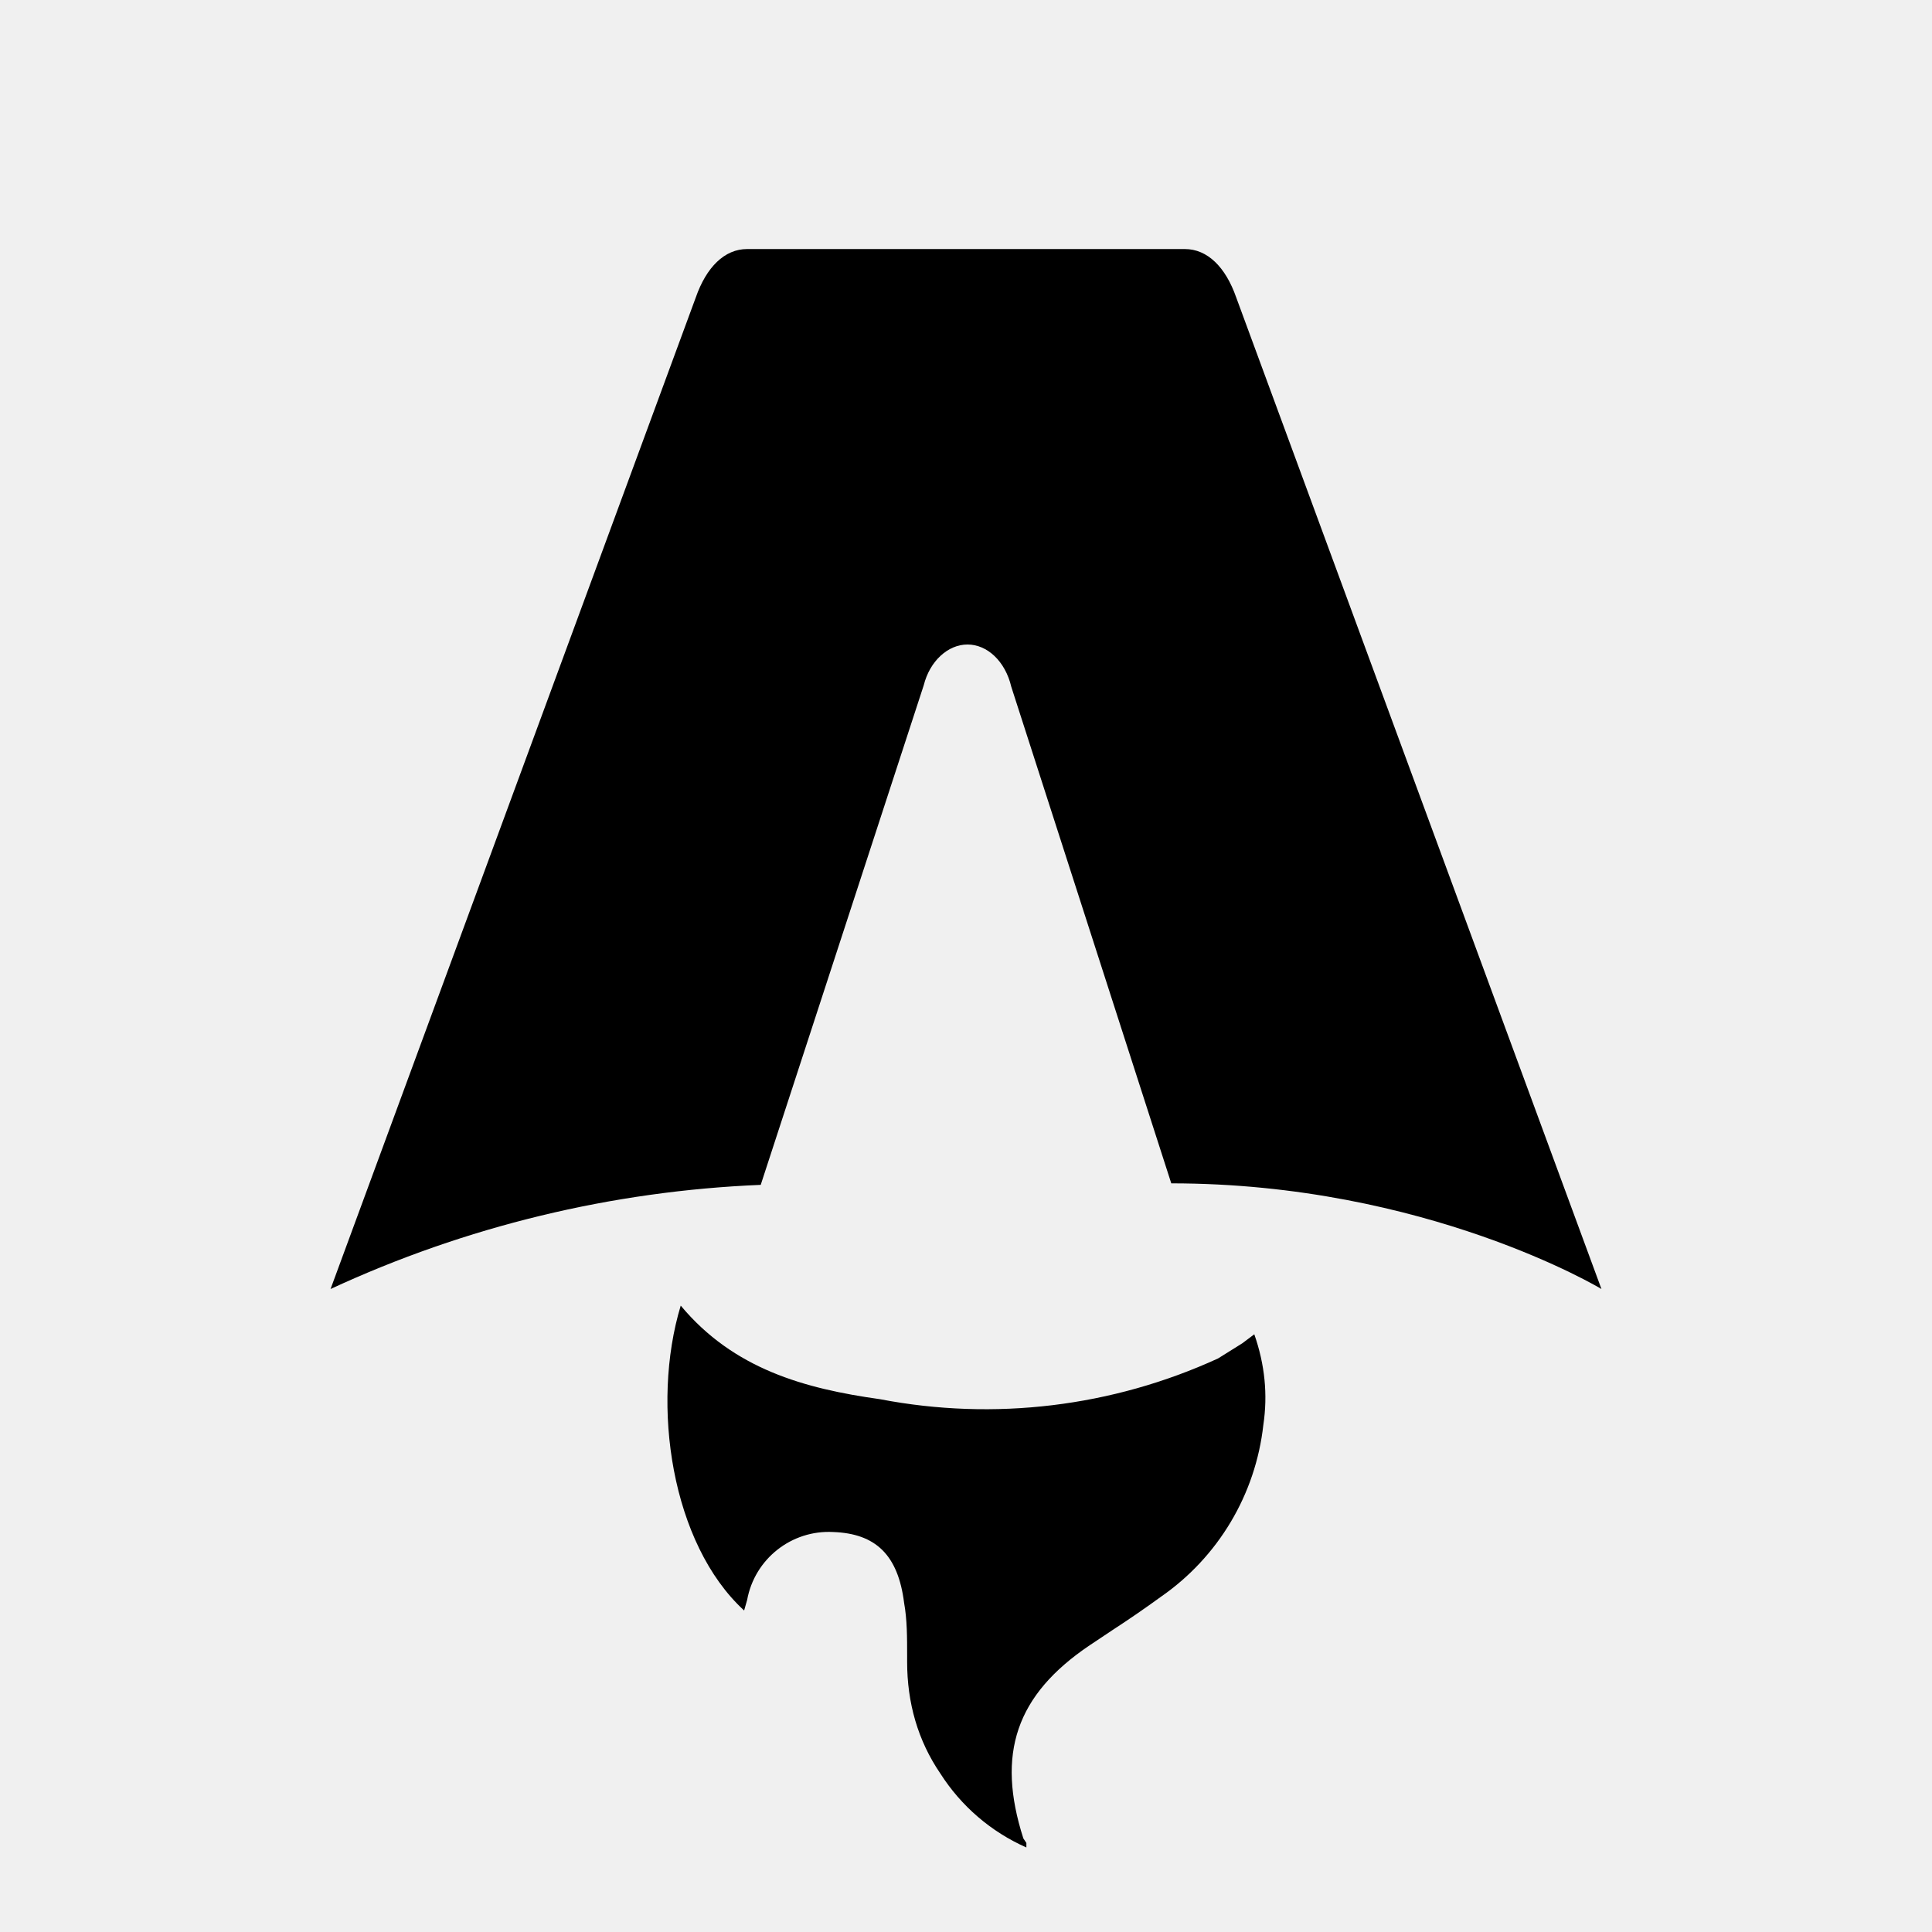
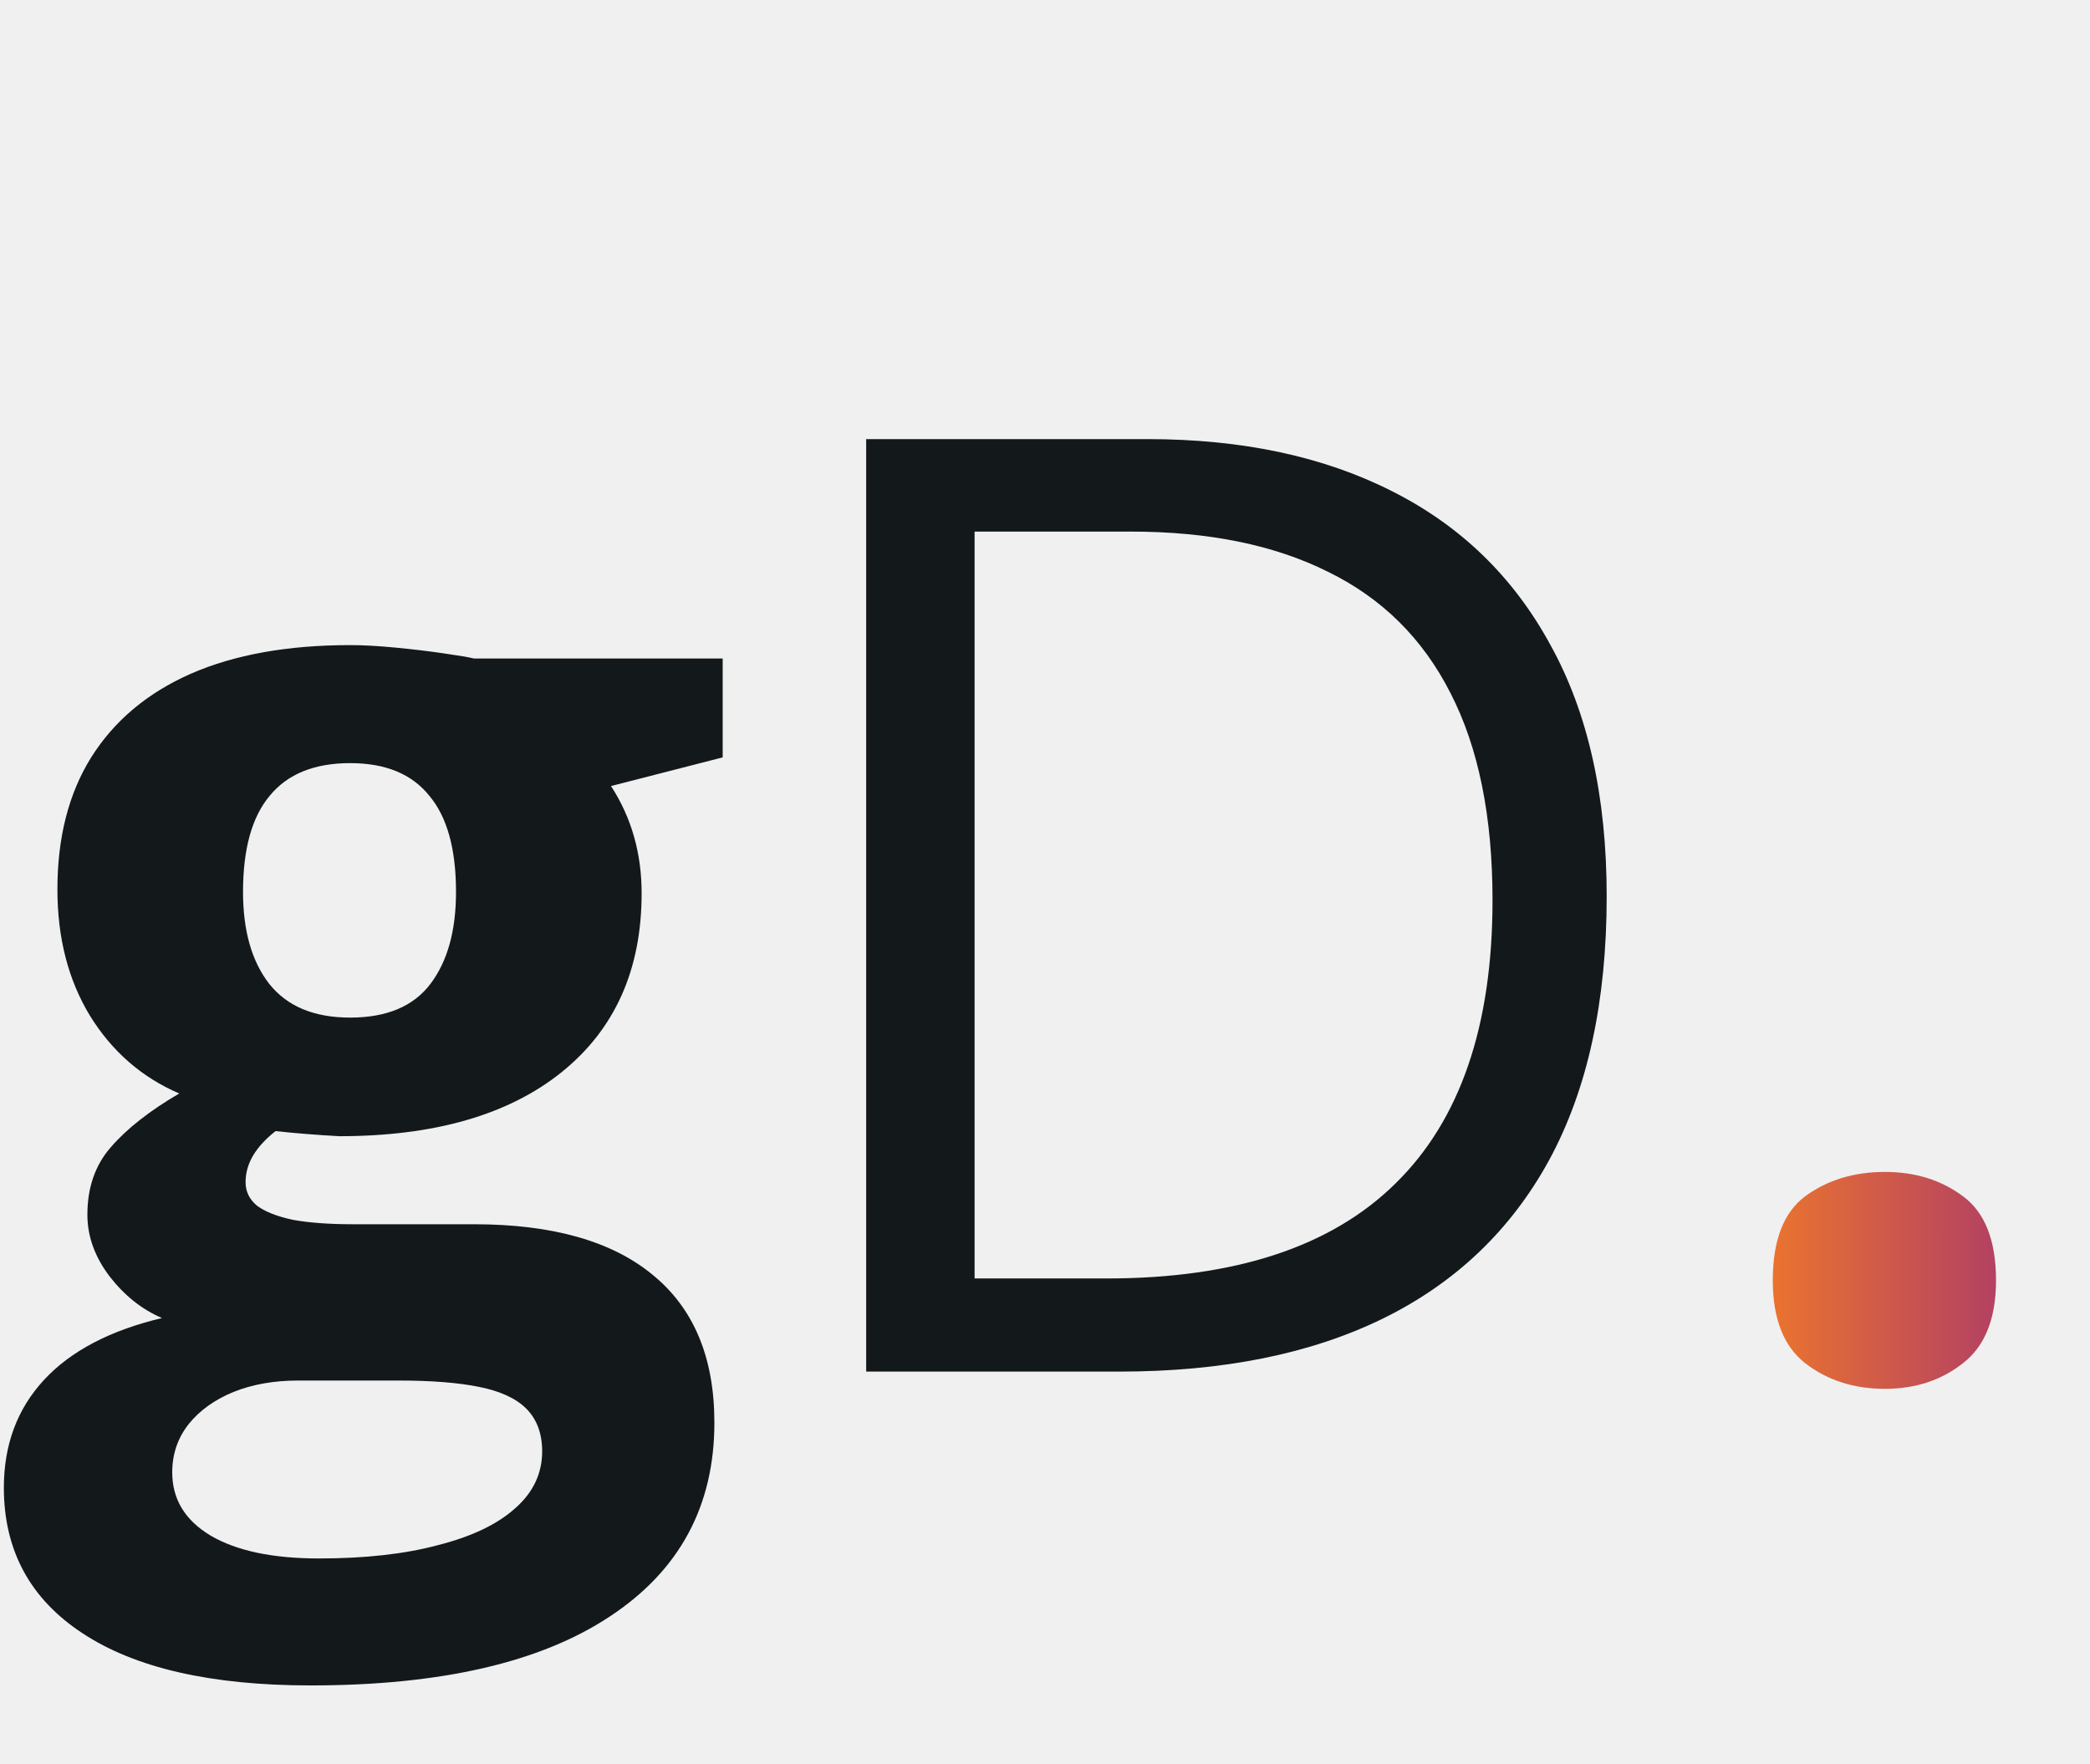
- <svg xmlns="http://www.w3.org/2000/svg" fill="none" viewBox="0 0 128 128">
-   <path d="M50.4 78.5a75.1 75.1 0 0 0-28.5 6.9l24.2-65.7c.7-2 1.9-3.2 3.4-3.2h29c1.5 0 2.7 1.2 3.4 3.2l24.2 65.7s-11.6-7-28.5-7L67 45.5c-.4-1.7-1.6-2.8-2.9-2.8-1.3 0-2.5 1.1-2.9 2.7L50.4 78.5Zm-1.1 28.2Zm-4.2-20.2c-2 6.6-.6 15.8 4.2 20.2a17.5 17.5 0 0 1 .2-.7 5.5 5.5 0 0 1 5.7-4.5c2.8.1 4.3 1.5 4.7 4.7.2 1.1.2 2.3.2 3.5v.4c0 2.7.7 5.2 2.2 7.4a13 13 0 0 0 5.7 4.9v-.3l-.2-.3c-1.8-5.6-.5-9.5 4.4-12.8l1.5-1a73 73 0 0 0 3.2-2.2 16 16 0 0 0 6.8-11.4c.3-2 .1-4-.6-6l-.8.6-1.6 1a37 37 0 0 1-22.4 2.7c-5-.7-9.7-2-13.2-6.2Z" />
-   <style>
-         path { fill: #000; }
-         @media (prefers-color-scheme: dark) {
-             path { fill: #FFF; }
-         }
-     </style>
+ <svg xmlns="http://www.w3.org/2000/svg" width="32" height="27" viewBox="0 0 32 27" fill="none">
+   <path d="M4.756 25.805C3.232 25.805 2.067 25.538 1.26 25.004C0.459 24.477 0.059 23.734 0.059 22.777C0.059 22.12 0.264 21.57 0.674 21.127C1.084 20.684 1.686 20.369 2.48 20.18C2.174 20.049 1.908 19.838 1.68 19.545C1.452 19.245 1.338 18.93 1.338 18.598C1.338 18.181 1.458 17.836 1.699 17.562C1.94 17.283 2.288 17.009 2.744 16.742C2.171 16.495 1.715 16.098 1.377 15.551C1.045 15.004 0.879 14.359 0.879 13.617C0.879 12.823 1.051 12.149 1.396 11.596C1.748 11.036 2.256 10.609 2.92 10.316C3.59 10.023 4.404 9.877 5.361 9.877C5.563 9.877 5.798 9.89 6.064 9.916C6.331 9.942 6.576 9.971 6.797 10.004C7.025 10.037 7.178 10.062 7.256 10.082H11.065V11.596L9.355 12.035C9.512 12.276 9.629 12.533 9.707 12.807C9.785 13.08 9.824 13.37 9.824 13.676C9.824 14.848 9.414 15.762 8.594 16.42C7.78 17.071 6.647 17.396 5.195 17.396C4.85 17.377 4.525 17.351 4.219 17.318C4.069 17.436 3.955 17.559 3.877 17.689C3.799 17.82 3.76 17.956 3.76 18.1C3.76 18.243 3.818 18.363 3.936 18.461C4.059 18.552 4.242 18.624 4.482 18.676C4.73 18.721 5.036 18.744 5.4 18.744H7.256C8.454 18.744 9.365 19.001 9.99 19.516C10.622 20.03 10.938 20.785 10.938 21.781C10.938 23.057 10.404 24.047 9.336 24.75C8.275 25.453 6.748 25.805 4.756 25.805ZM4.883 23.861C5.592 23.861 6.201 23.793 6.709 23.656C7.223 23.526 7.617 23.337 7.891 23.09C8.164 22.849 8.301 22.559 8.301 22.221C8.301 21.947 8.219 21.729 8.057 21.566C7.9 21.41 7.66 21.299 7.334 21.234C7.015 21.169 6.605 21.137 6.104 21.137H4.561C4.196 21.137 3.867 21.195 3.574 21.312C3.288 21.43 3.06 21.592 2.891 21.801C2.721 22.016 2.637 22.263 2.637 22.543C2.637 22.953 2.832 23.275 3.223 23.51C3.62 23.744 4.173 23.861 4.883 23.861ZM5.361 15.58C5.921 15.58 6.331 15.408 6.592 15.062C6.852 14.717 6.982 14.249 6.982 13.656C6.982 12.999 6.846 12.507 6.572 12.182C6.305 11.85 5.902 11.684 5.361 11.684C4.814 11.684 4.404 11.85 4.131 12.182C3.857 12.507 3.721 12.999 3.721 13.656C3.721 14.249 3.854 14.717 4.121 15.062C4.395 15.408 4.808 15.58 5.361 15.58ZM24.6 13.725C24.6 15.333 24.307 16.677 23.721 17.758C23.135 18.832 22.285 19.643 21.172 20.189C20.065 20.73 18.721 21 17.139 21H13.262V6.723H17.568C19.02 6.723 20.27 6.99 21.318 7.523C22.366 8.051 23.174 8.835 23.74 9.877C24.313 10.912 24.6 12.195 24.6 13.725ZM22.852 13.783C22.852 12.501 22.637 11.443 22.207 10.609C21.784 9.776 21.159 9.158 20.332 8.754C19.512 8.344 18.506 8.139 17.314 8.139H14.922V19.574H16.943C18.91 19.574 20.384 19.089 21.367 18.119C22.357 17.149 22.852 15.704 22.852 13.783Z" fill="#13191B" />
+   <path d="M27.143 19.604C27.143 18.991 27.309 18.562 27.641 18.314C27.979 18.067 28.386 17.943 28.861 17.943C29.324 17.943 29.721 18.067 30.053 18.314C30.391 18.562 30.561 18.991 30.561 19.604C30.561 20.189 30.391 20.613 30.053 20.873C29.721 21.134 29.324 21.264 28.861 21.264C28.386 21.264 27.979 21.134 27.641 20.873C27.309 20.613 27.143 20.189 27.143 19.604Z" fill="url(#paint0_linear_803_482)" />
+   <defs>
+     <linearGradient id="paint0_linear_803_482" x1="25.998" y1="0.024" x2="32.029" y2="0.03" gradientUnits="userSpaceOnUse">
+       <stop stop-color="#FD841F" />
+       <stop offset="1" stop-color="#9C2C77" />
+     </linearGradient>
+   </defs>
</svg>
